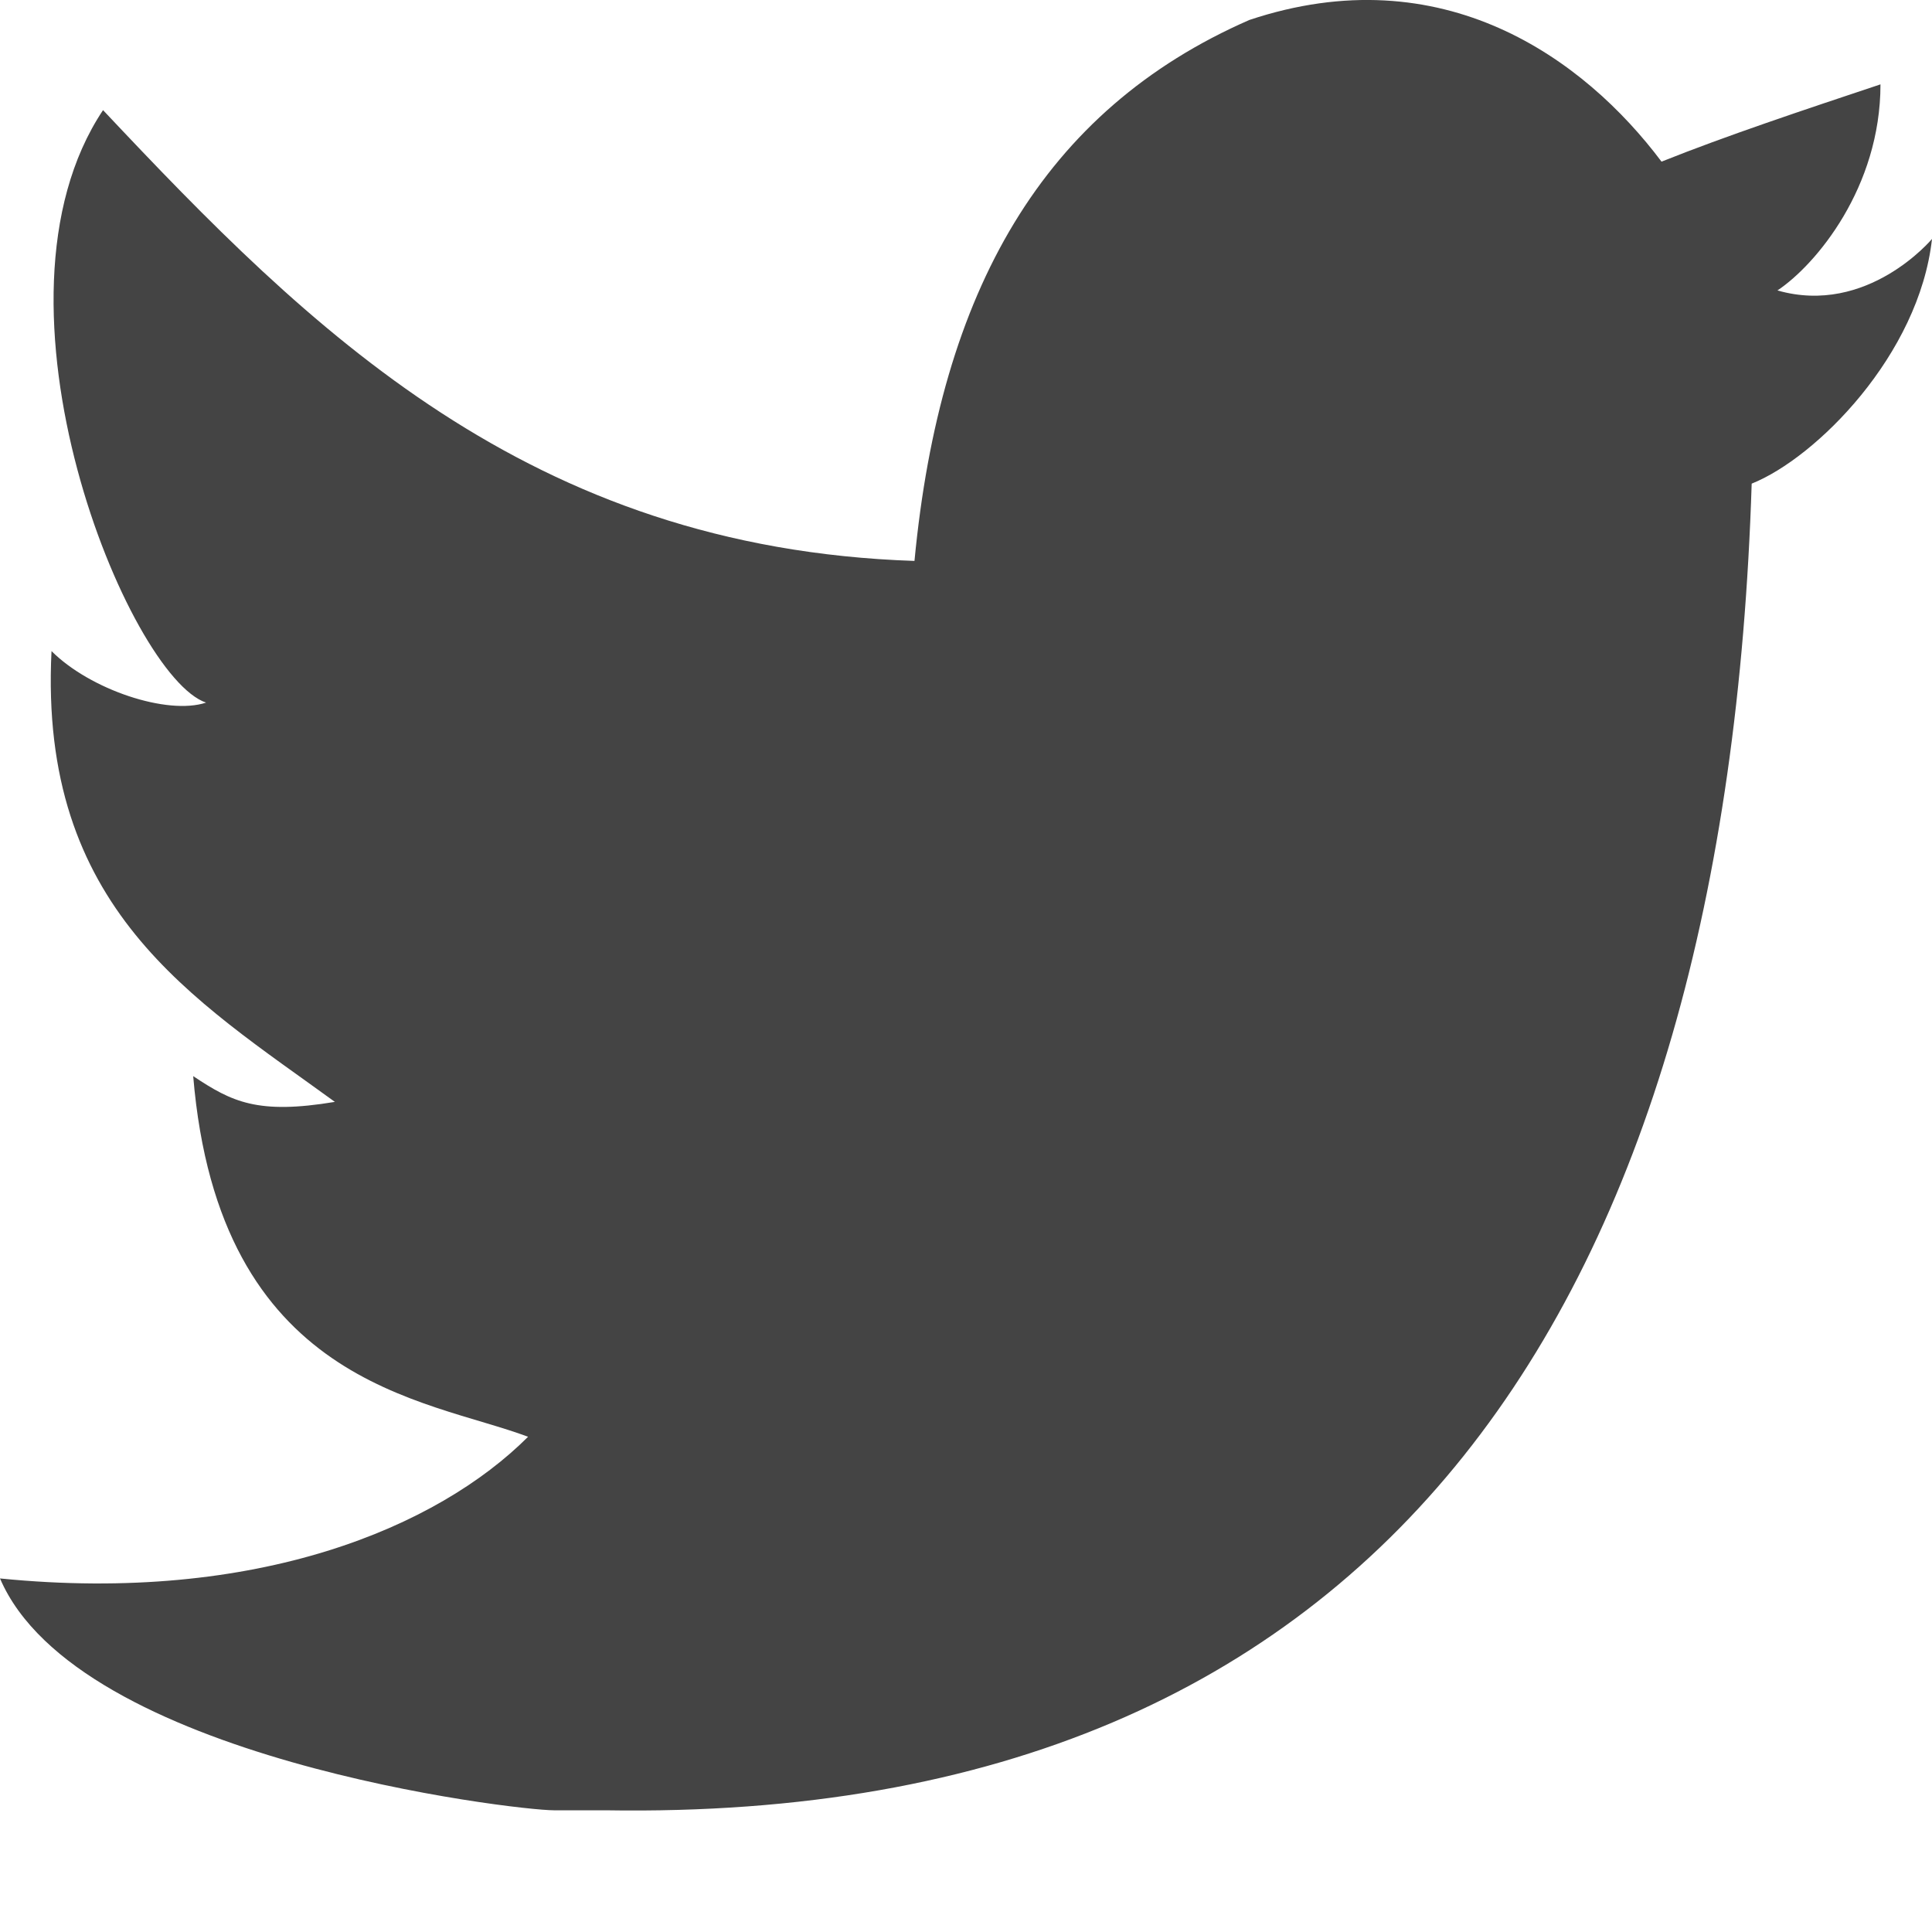
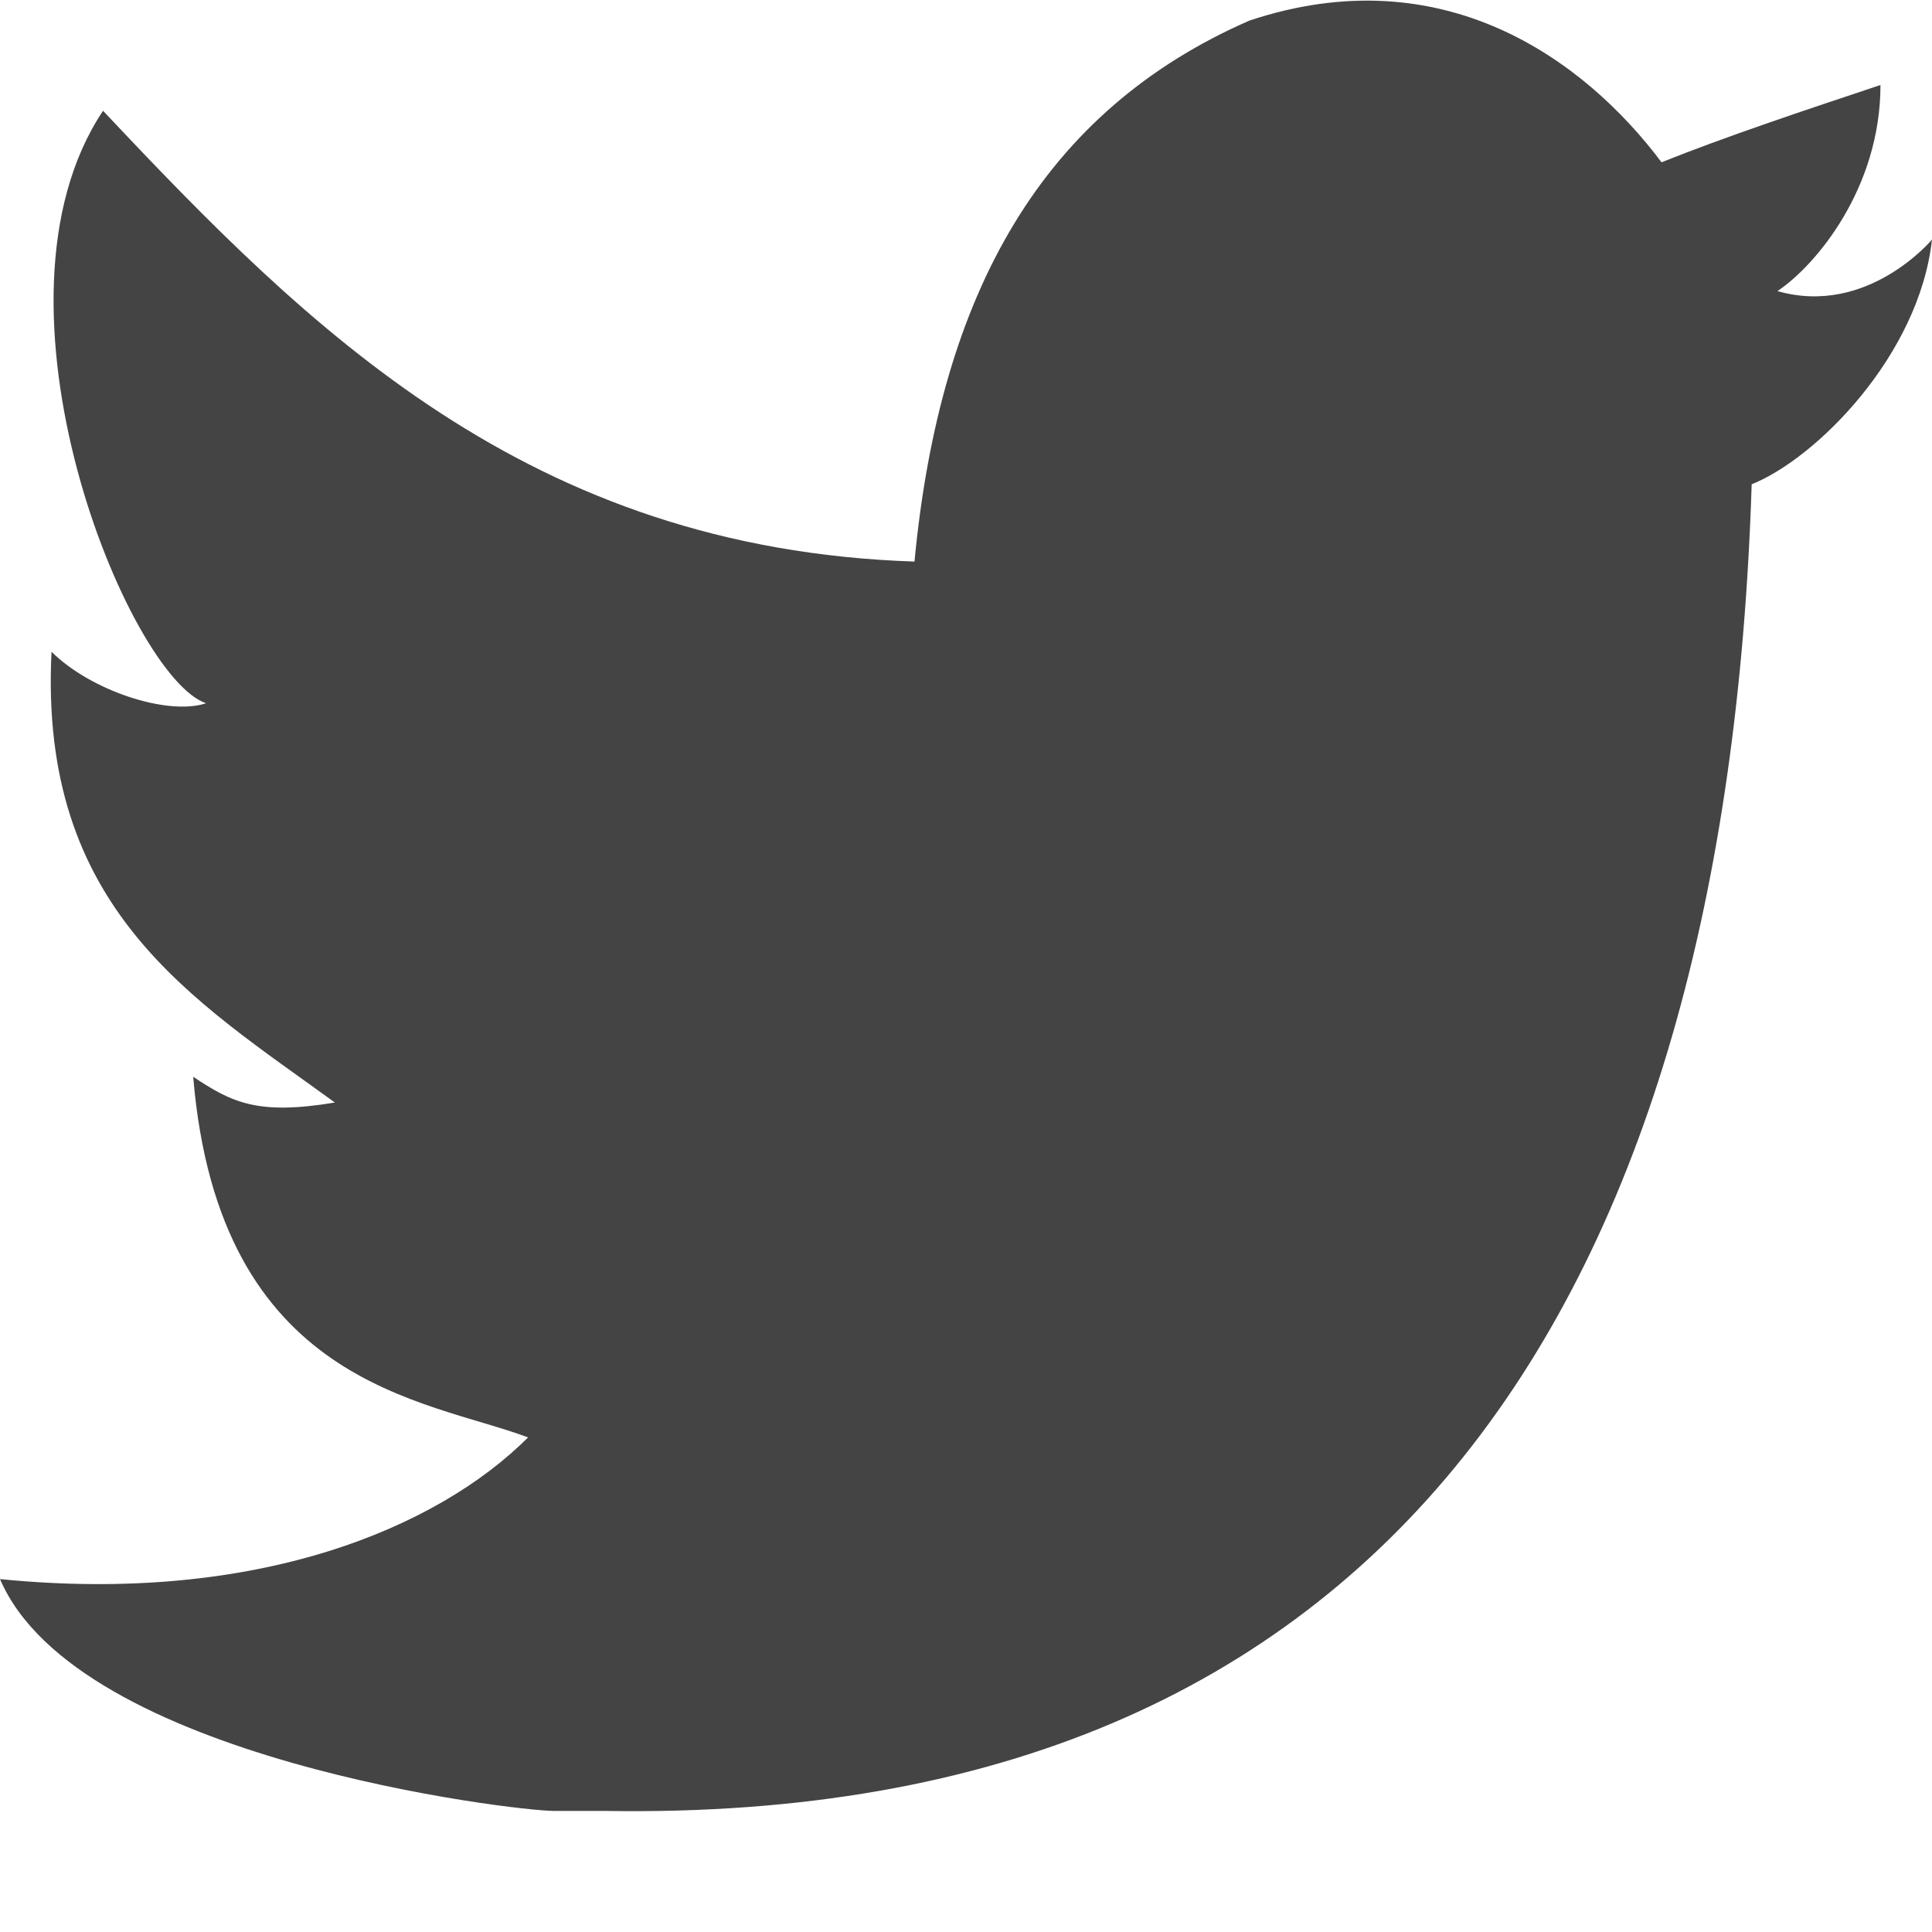
<svg xmlns="http://www.w3.org/2000/svg" width="15" height="15" viewBox="0 0 15 15" fill="none">
-   <path d="M9.7.155c1.5-.5 2.6.3 3.2 1.1.5-.2 1.1-.4 1.7-.6 0 .8-.5 1.4-.8 1.6.7.2 1.2-.4 1.2-.4-.1.9-.9 1.7-1.4 1.9-.2 6.3-2.8 10.4-8.9 10.3h-.4c-.3 0-3.7-.4-4.3-1.8 2 .2 3.4-.4 4.1-1.1-.8-.3-2.4-.4-2.6-2.8.3.2.5.3 1.1.2-1.1-.8-2.3-1.5-2.2-3.5.3.3.9.5 1.2.4-.6-.2-1.8-3.1-.8-4.6 1.6 1.7 3.3 3.4 6.3 3.5.2-2.1 1-3.5 2.6-4.2Z" fill="#444" />
+   <path d="M9.7.16c1.5-.5 2.6.3 3.2 1.1.5-.2 1.1-.4 1.7-.6 0 .8-.5 1.4-.8 1.6.7.2 1.2-.4 1.2-.4-.1.9-.9 1.7-1.4 1.9-.2 6.3-2.8 10.4-8.9 10.3h-.4c-.3 0-3.7-.4-4.3-1.8 2 .2 3.4-.4 4.1-1.1-.8-.3-2.4-.4-2.6-2.8.3.2.5.3 1.1.2-1.1-.8-2.3-1.5-2.2-3.5.3.3.9.5 1.2.4C1 5.26-.2 2.36.8.86c1.6 1.7 3.3 3.4 6.3 3.5.2-2.1 1-3.5 2.6-4.2Z" fill="#444" />
</svg>
